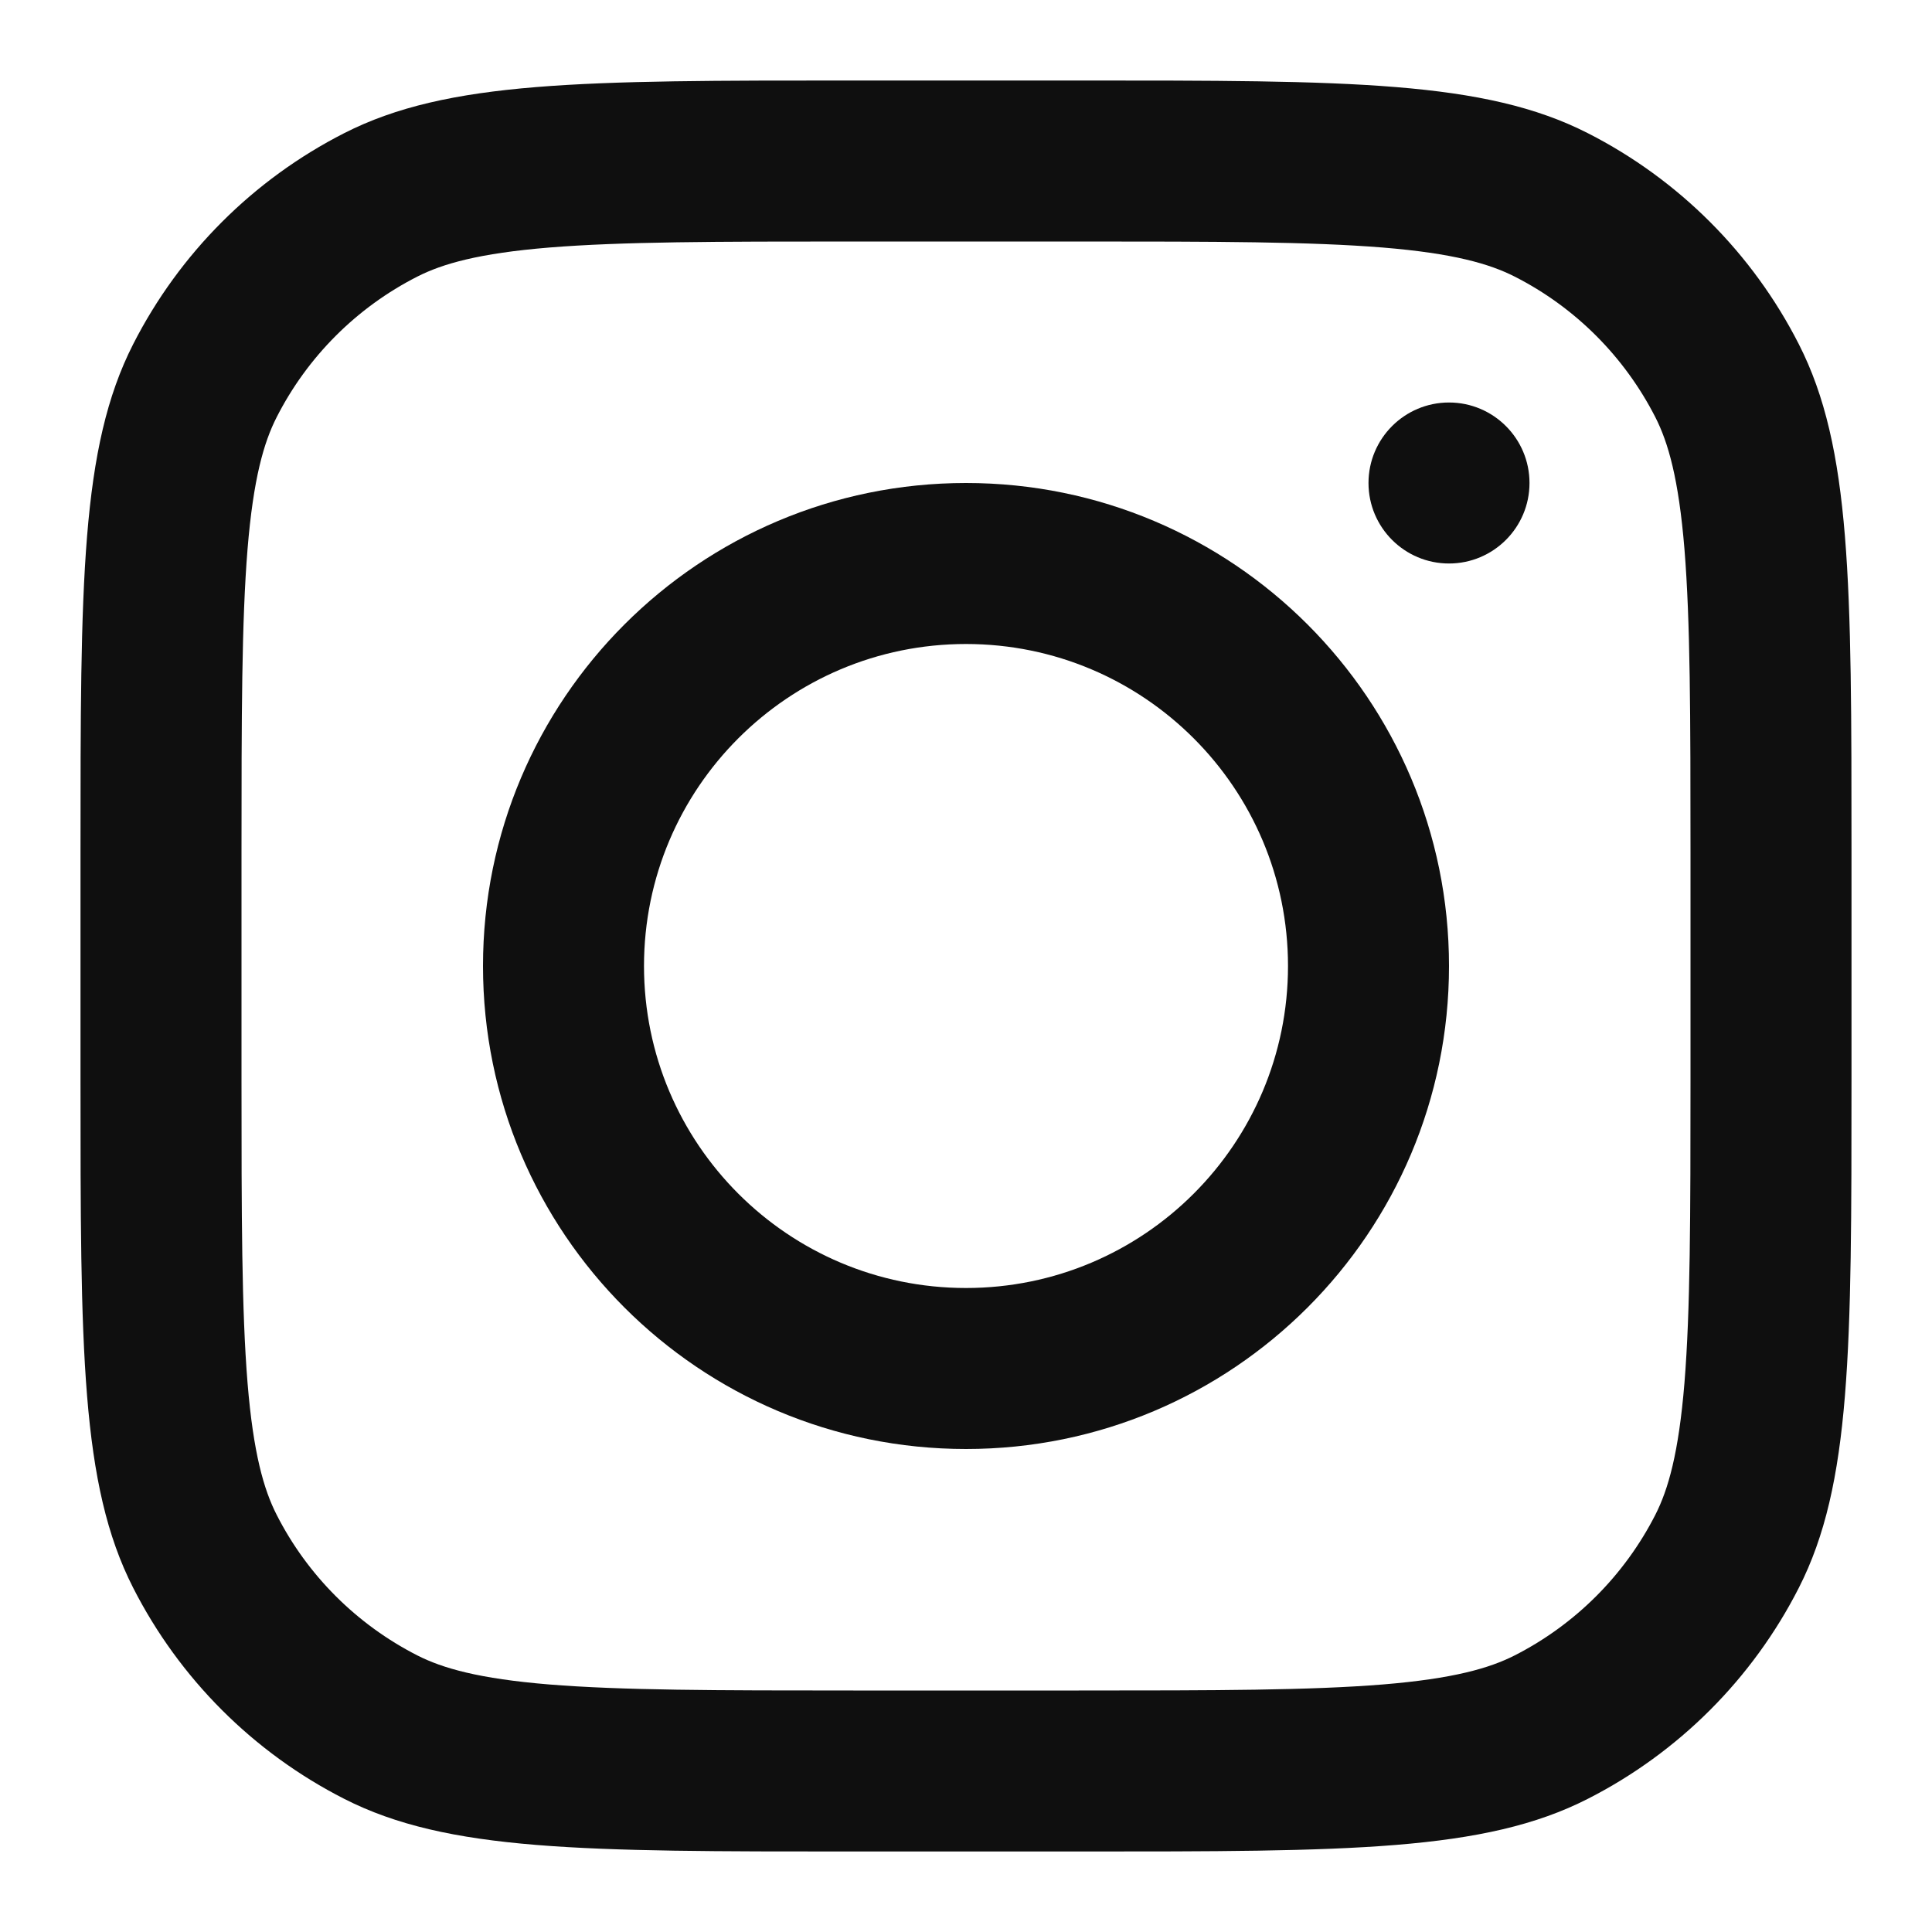
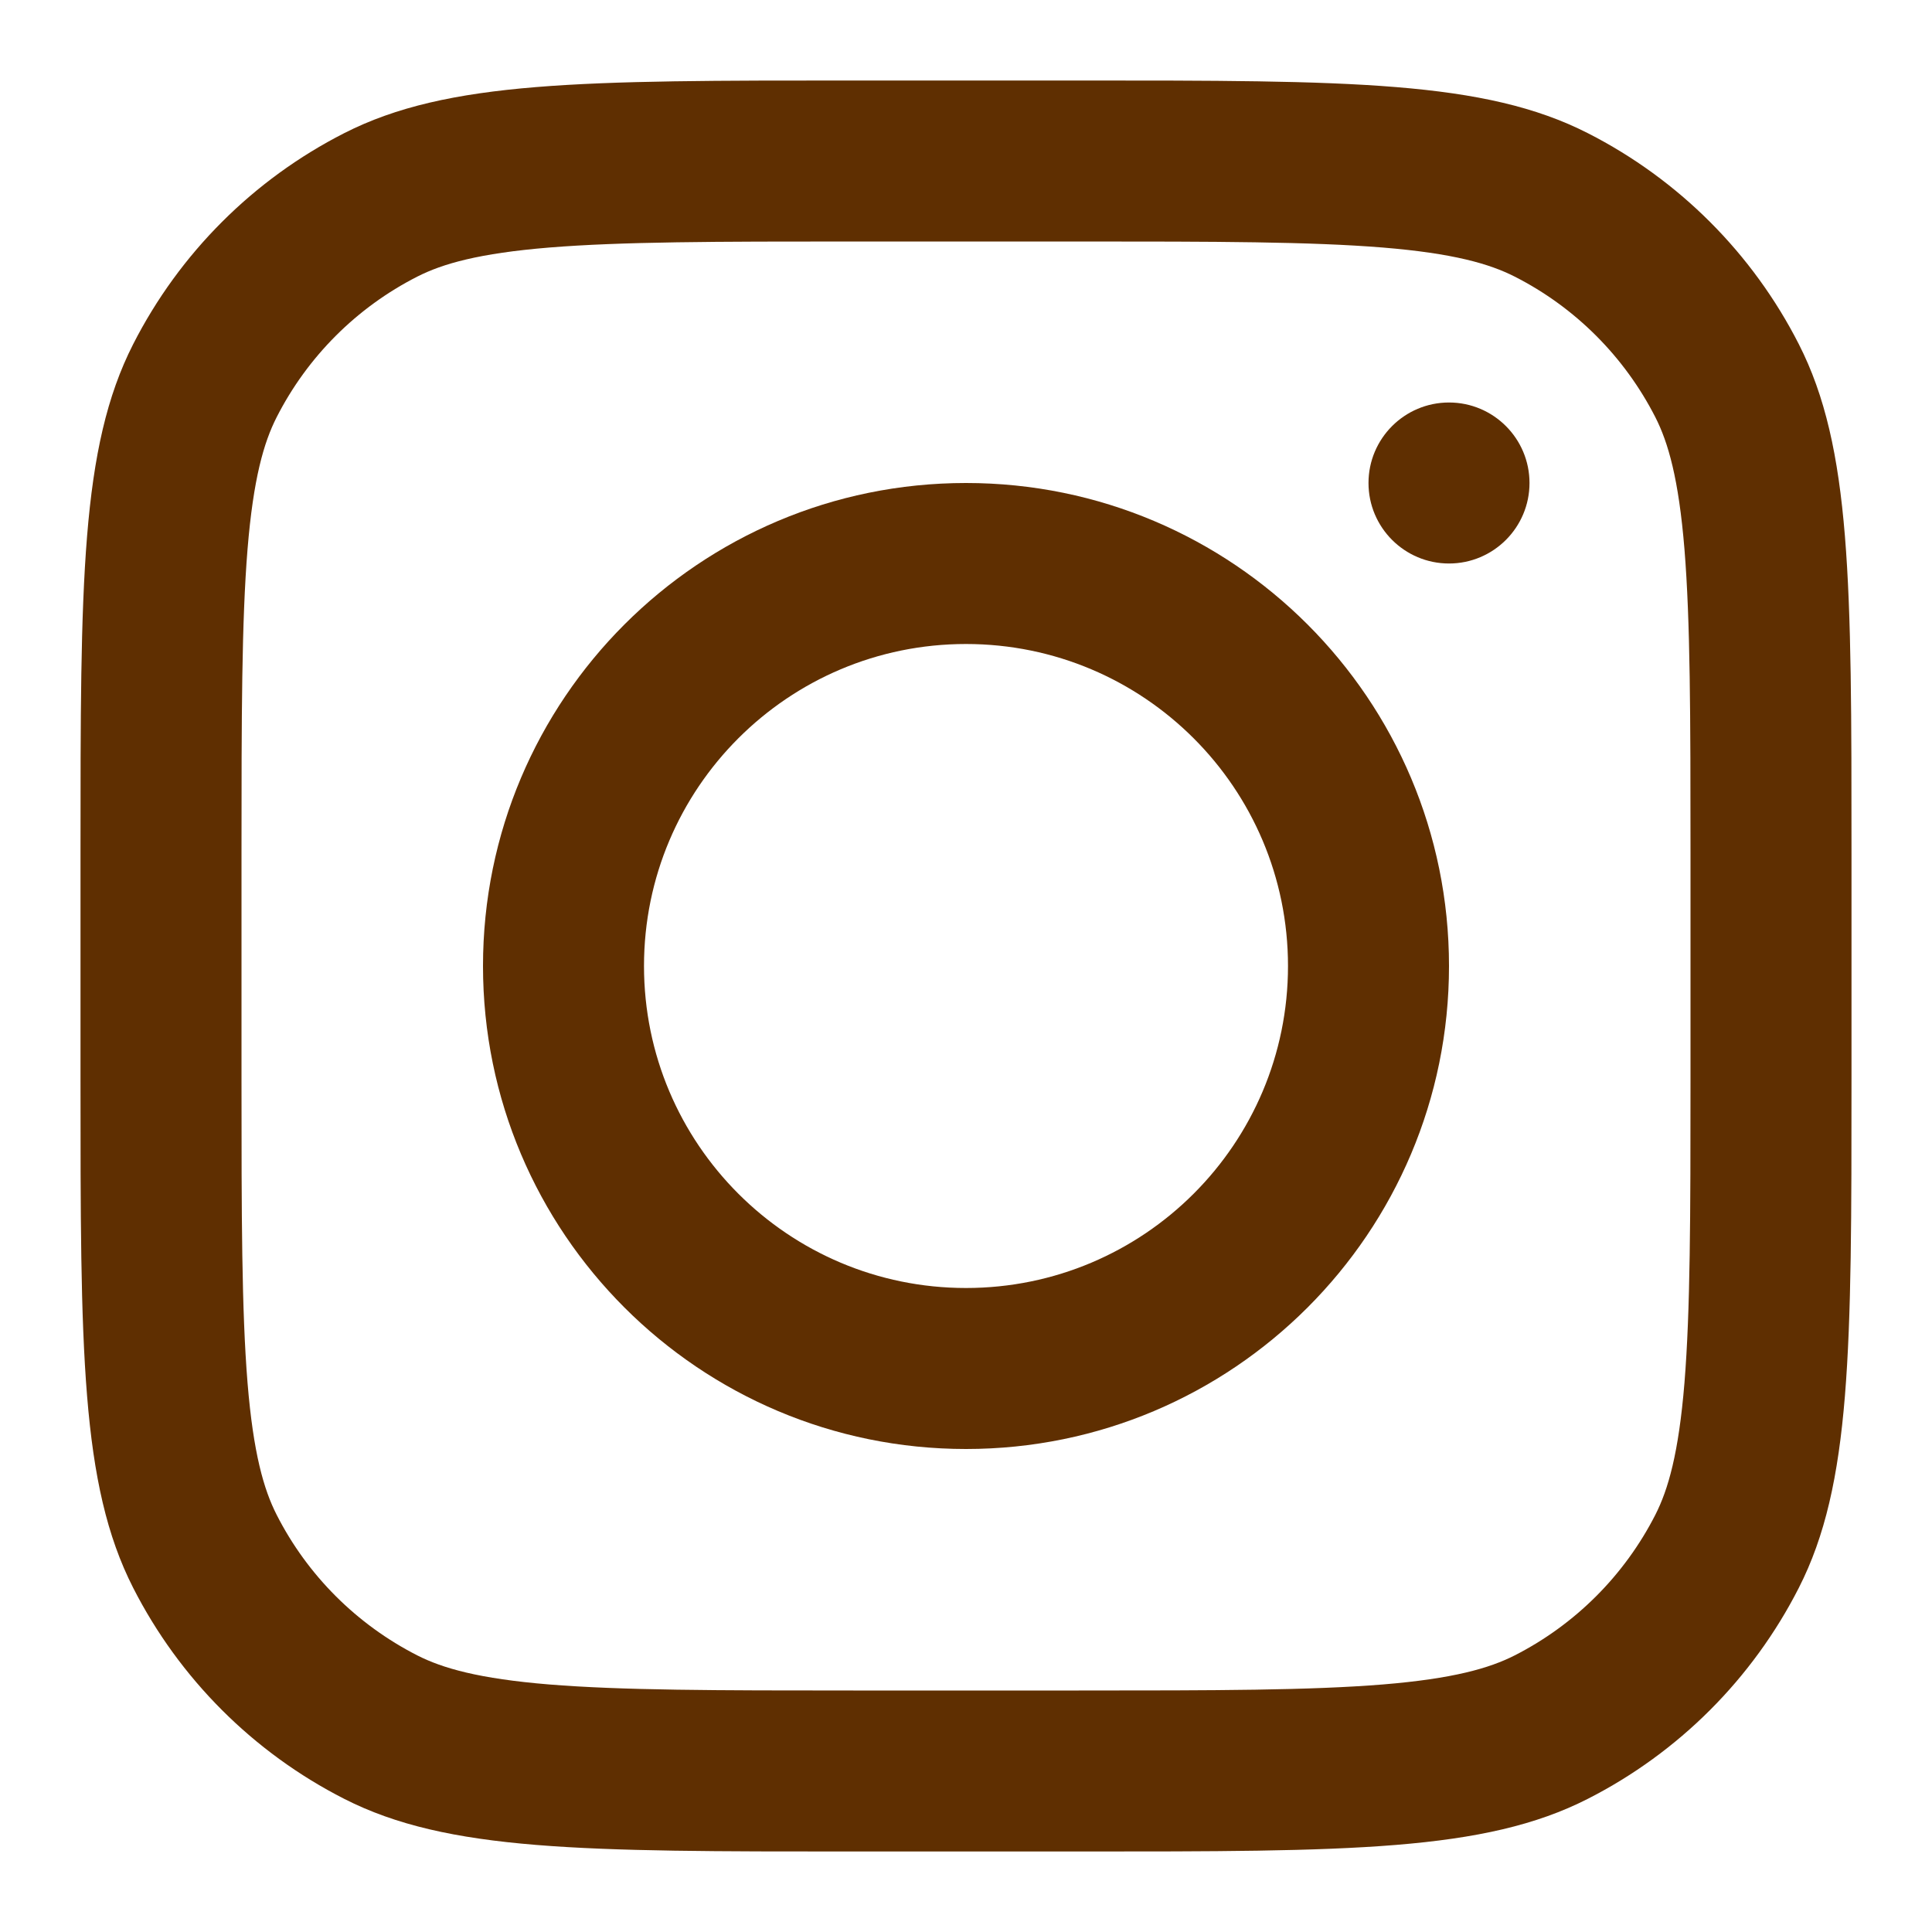
<svg xmlns="http://www.w3.org/2000/svg" width="800px" height="800px" viewBox="0 0 24 24" fill="none">
-   <path fill-rule="evenodd" clip-rule="evenodd" d="M12 18C15.314 18 18 15.314 18 12C18 8.686 15.314 6 12 6C8.686 6 6 8.686 6 12C6 15.314 8.686 18 12 18ZM12 16C14.209 16 16 14.209 16 12C16 9.791 14.209 8 12 8C9.791 8 8 9.791 8 12C8 14.209 9.791 16 12 16Z" fill="#0F0F0F" />
-   <path d="M18 5C17.448 5 17 5.448 17 6C17 6.552 17.448 7 18 7C18.552 7 19 6.552 19 6C19 5.448 18.552 5 18 5Z" fill="#0F0F0F" />
-   <path fill-rule="evenodd" clip-rule="evenodd" d="M1.654 4.276C1 5.56 1 7.24 1 10.6V13.4C1 16.76 1 18.441 1.654 19.724C2.229 20.853 3.147 21.771 4.276 22.346C5.56 23 7.24 23 10.6 23H13.4C16.76 23 18.441 23 19.724 22.346C20.853 21.771 21.771 20.853 22.346 19.724C23 18.441 23 16.76 23 13.4V10.6C23 7.24 23 5.56 22.346 4.276C21.771 3.147 20.853 2.229 19.724 1.654C18.441 1 16.76 1 13.4 1H10.6C7.24 1 5.56 1 4.276 1.654C3.147 2.229 2.229 3.147 1.654 4.276ZM13.4 3H10.6C8.887 3 7.722 3.002 6.822 3.075C5.945 3.147 5.497 3.277 5.184 3.436C4.431 3.819 3.819 4.431 3.436 5.184C3.277 5.497 3.147 5.945 3.075 6.822C3.002 7.722 3 8.887 3 10.6V13.4C3 15.113 3.002 16.278 3.075 17.178C3.147 18.055 3.277 18.503 3.436 18.816C3.819 19.569 4.431 20.18 5.184 20.564C5.497 20.723 5.945 20.853 6.822 20.925C7.722 20.998 8.887 21 10.6 21H13.4C15.113 21 16.278 20.998 17.178 20.925C18.055 20.853 18.503 20.723 18.816 20.564C19.569 20.18 20.18 19.569 20.564 18.816C20.723 18.503 20.853 18.055 20.925 17.178C20.998 16.278 21 15.113 21 13.4V10.6C21 8.887 20.998 7.722 20.925 6.822C20.853 5.945 20.723 5.497 20.564 5.184C20.18 4.431 19.569 3.819 18.816 3.436C18.503 3.277 18.055 3.147 17.178 3.075C16.278 3.002 15.113 3 13.4 3Z" fill="#0F0F0F" />
+   <path fill-rule="evenodd" clip-rule="evenodd" d="M12 18C15.314 18 18 15.314 18 12C18 8.686 15.314 6 12 6C8.686 6 6 8.686 6 12C6 15.314 8.686 18 12 18ZM12 16C14.209 16 16 14.209 16 12C16 9.791 14.209 8 12 8C9.791 8 8 9.791 8 12C8 14.209 9.791 16 12 16Z" fill="#5f2f01" />
+   <path d="M18 5C17.448 5 17 5.448 17 6C17 6.552 17.448 7 18 7C18.552 7 19 6.552 19 6C19 5.448 18.552 5 18 5Z" fill="#5f2f01" />
+   <path fill-rule="evenodd" clip-rule="evenodd" d="M1.654 4.276C1 5.56 1 7.24 1 10.6V13.4C1 16.76 1 18.441 1.654 19.724C2.229 20.853 3.147 21.771 4.276 22.346C5.56 23 7.24 23 10.6 23H13.4C16.76 23 18.441 23 19.724 22.346C20.853 21.771 21.771 20.853 22.346 19.724C23 18.441 23 16.76 23 13.4V10.6C23 7.24 23 5.56 22.346 4.276C21.771 3.147 20.853 2.229 19.724 1.654C18.441 1 16.76 1 13.4 1H10.6C7.24 1 5.56 1 4.276 1.654C3.147 2.229 2.229 3.147 1.654 4.276ZM13.4 3H10.6C8.887 3 7.722 3.002 6.822 3.075C5.945 3.147 5.497 3.277 5.184 3.436C4.431 3.819 3.819 4.431 3.436 5.184C3.277 5.497 3.147 5.945 3.075 6.822C3.002 7.722 3 8.887 3 10.6V13.4C3 15.113 3.002 16.278 3.075 17.178C3.147 18.055 3.277 18.503 3.436 18.816C3.819 19.569 4.431 20.18 5.184 20.564C5.497 20.723 5.945 20.853 6.822 20.925C7.722 20.998 8.887 21 10.6 21H13.4C15.113 21 16.278 20.998 17.178 20.925C18.055 20.853 18.503 20.723 18.816 20.564C19.569 20.18 20.18 19.569 20.564 18.816C20.723 18.503 20.853 18.055 20.925 17.178C20.998 16.278 21 15.113 21 13.4V10.6C21 8.887 20.998 7.722 20.925 6.822C20.853 5.945 20.723 5.497 20.564 5.184C20.18 4.431 19.569 3.819 18.816 3.436C18.503 3.277 18.055 3.147 17.178 3.075C16.278 3.002 15.113 3 13.4 3Z" fill="#5f2f01" />
</svg>
